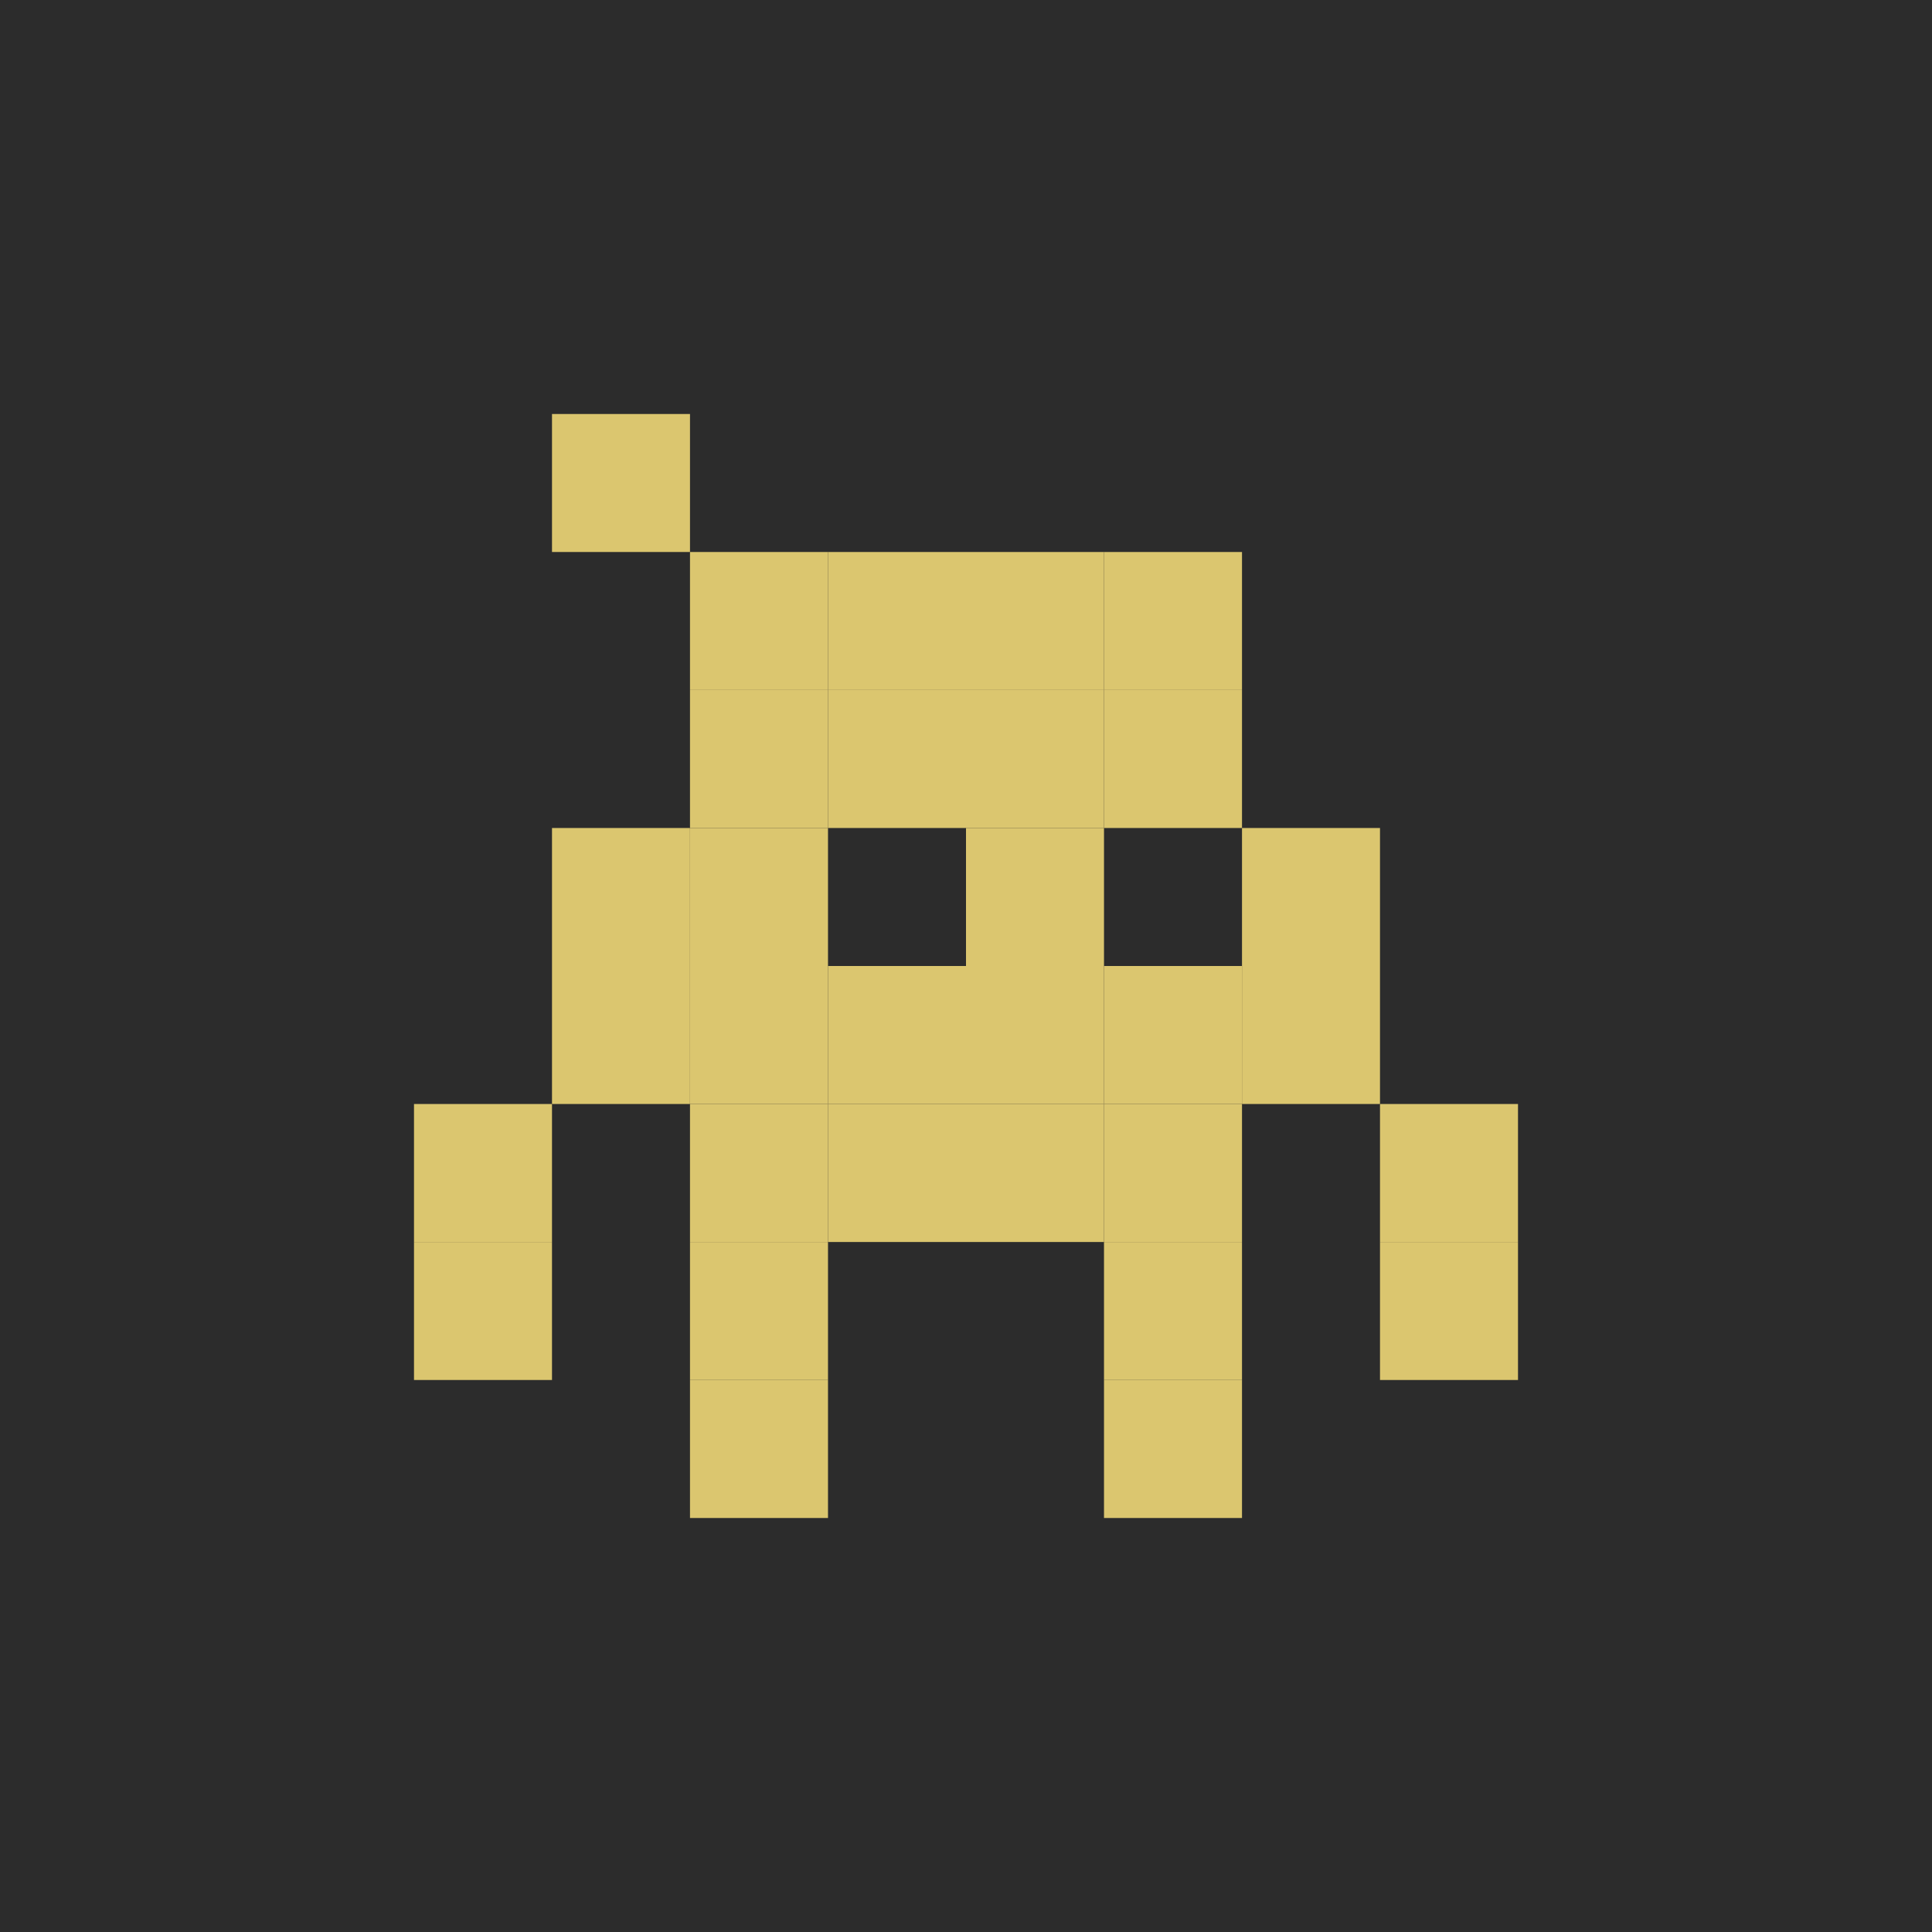
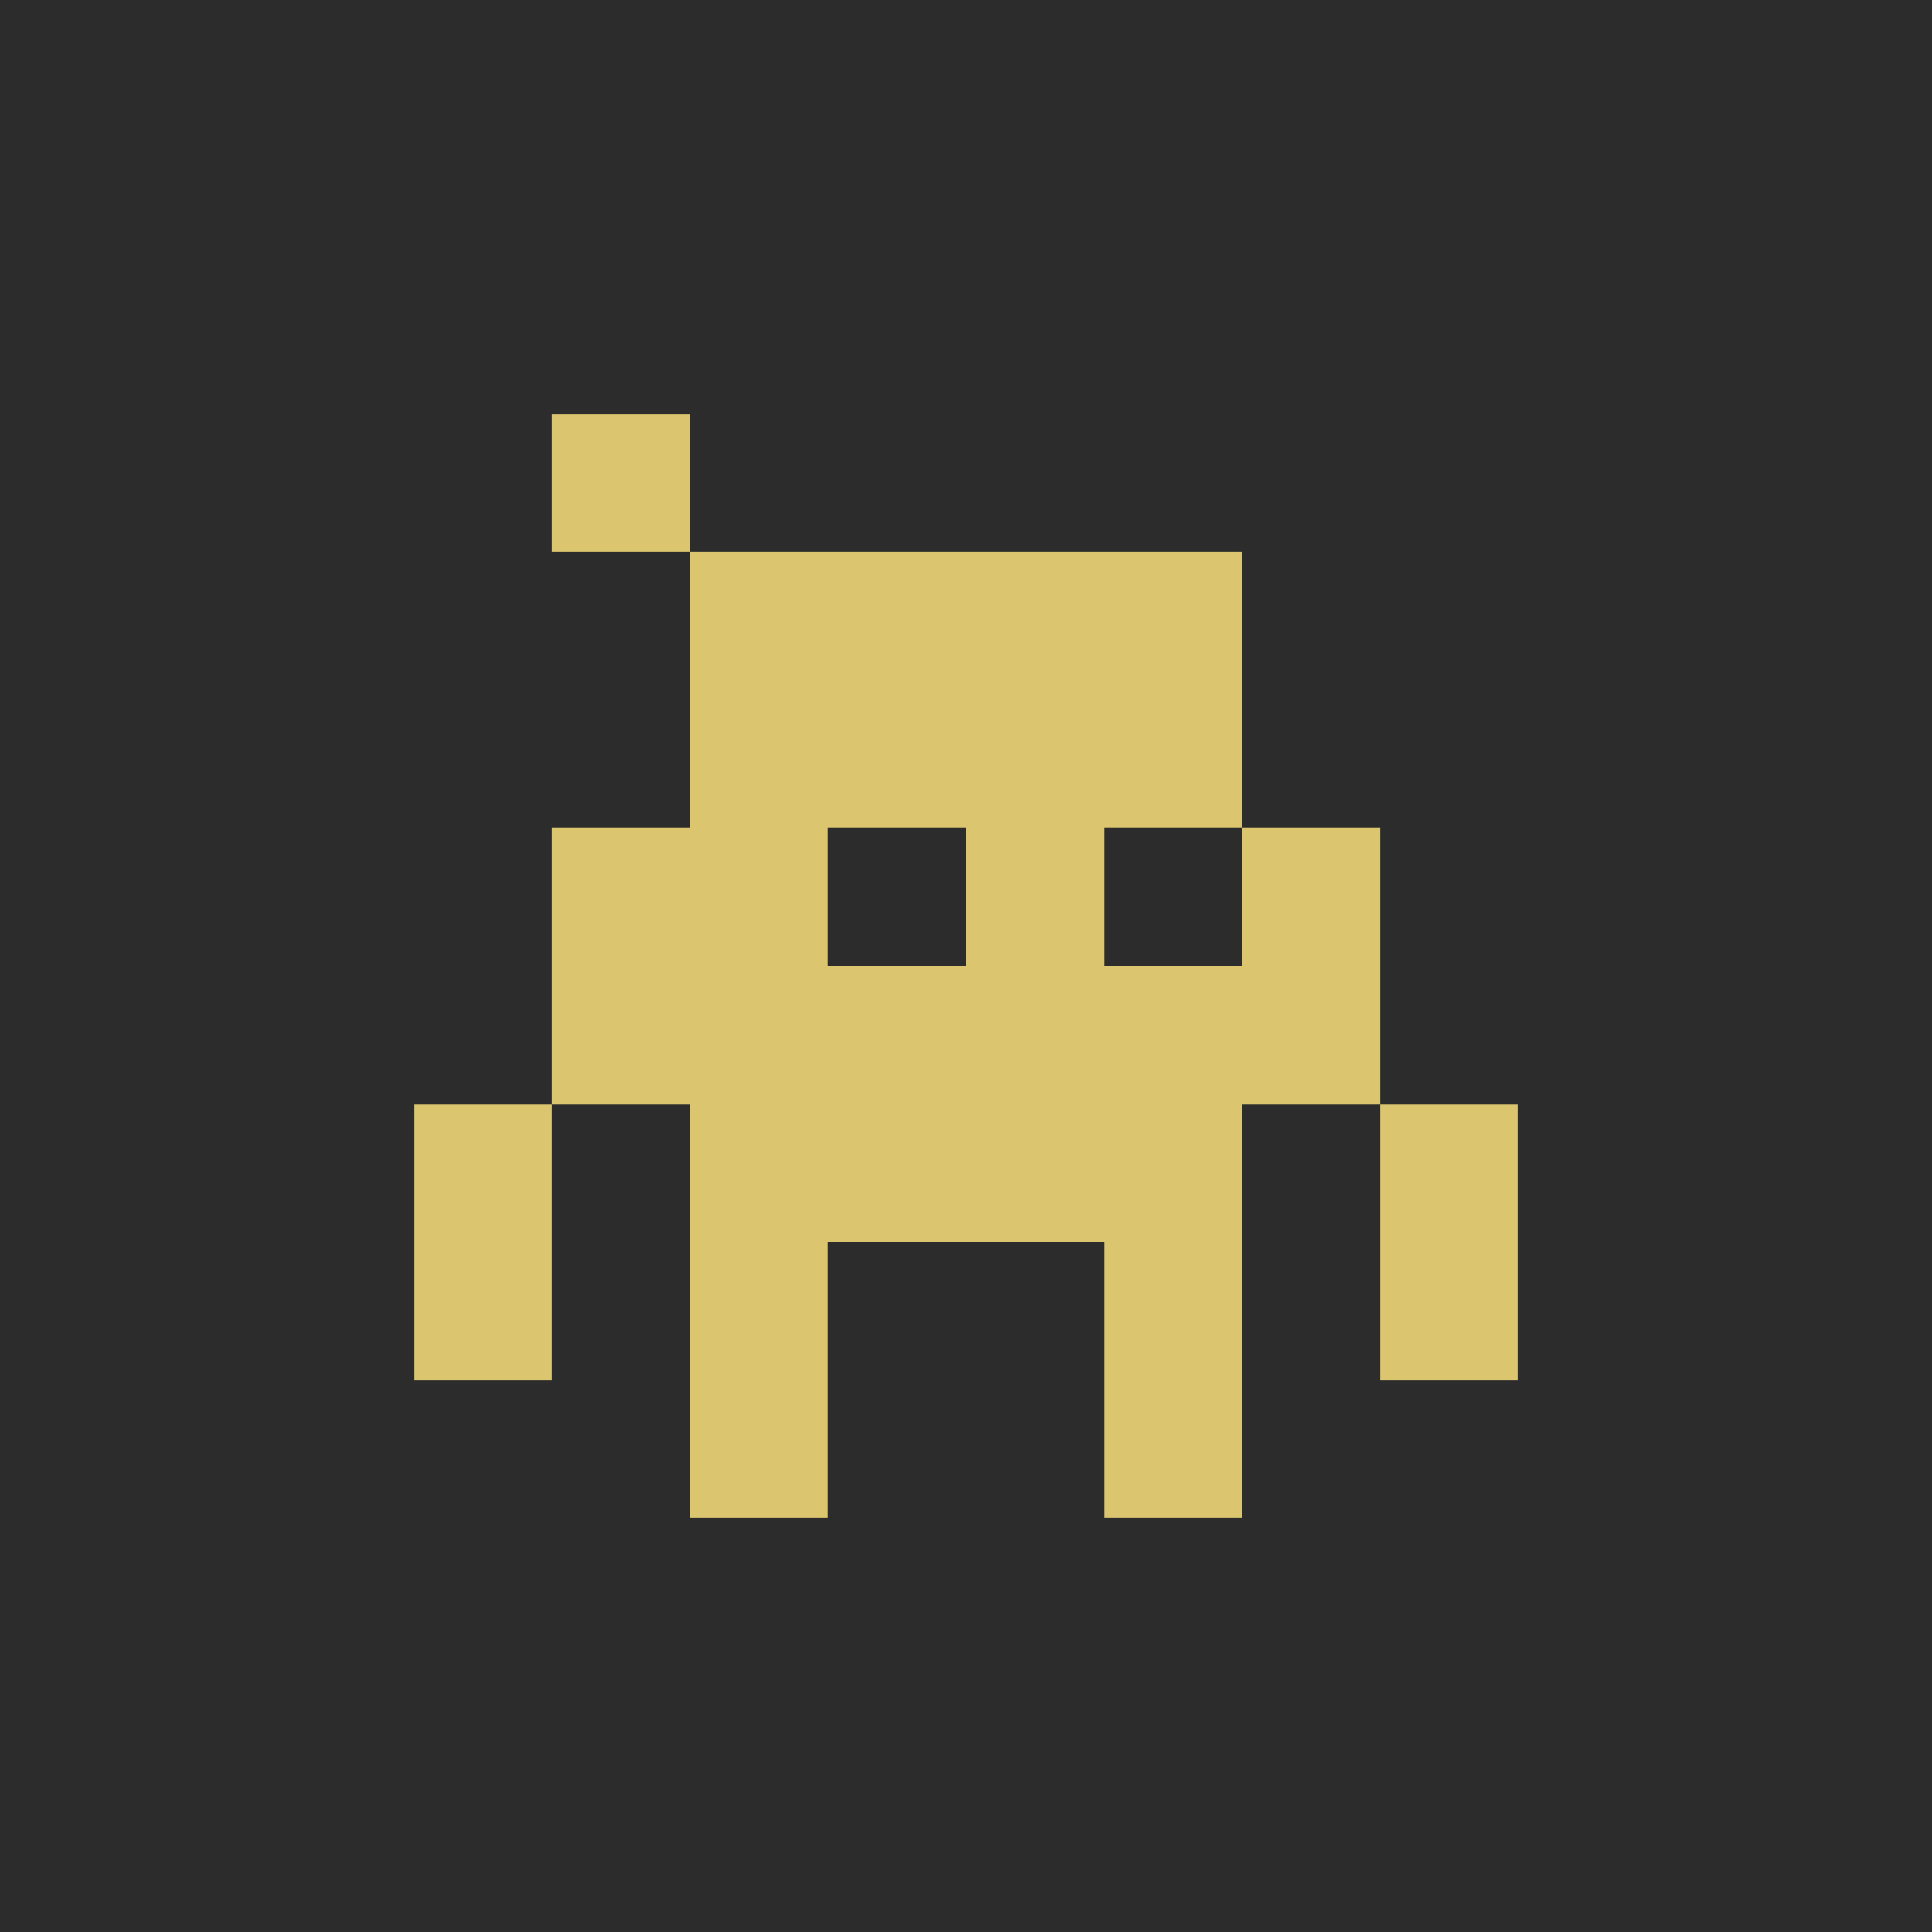
<svg xmlns="http://www.w3.org/2000/svg" width="1400" height="1400" viewBox="0 0 1400 1400" fill="none">
  <rect width="1400" height="1400" fill="#2C2C2C" />
-   <rect x="400" y="300" width="100" height="100" fill="#DBC66F" />
-   <rect x="500" y="400" width="100" height="100" fill="#DBC66F" />
-   <rect x="600" y="400" width="100" height="100" fill="#DBC66F" />
-   <rect x="700" y="400" width="100" height="100" fill="#DBC66F" />
-   <rect x="800" y="400" width="100" height="100" fill="#DBC66F" />
-   <rect x="500" y="500" width="100" height="100" fill="#DBC66F" />
-   <rect x="600" y="500" width="100" height="100" fill="#DBC66F" />
-   <rect x="700" y="500" width="100" height="100" fill="#DBC66F" />
-   <rect x="800" y="500" width="100" height="100" fill="#DBC66F" />
-   <rect x="400" y="600" width="100" height="100" fill="#DBC66F" />
-   <rect x="500" y="600" width="100" height="100" fill="#DBC66F" />
-   <rect x="700" y="600" width="100" height="100" fill="#DBC66F" />
-   <rect x="900" y="600" width="100" height="100" fill="#DBC66F" />
-   <rect x="400" y="700" width="100" height="100" fill="#DBC66F" />
-   <rect x="500" y="700" width="100" height="100" fill="#DBC66F" />
-   <rect x="600" y="700" width="100" height="100" fill="#DBC66F" />
-   <rect x="700" y="700" width="100" height="100" fill="#DBC66F" />
-   <rect x="800" y="700" width="100" height="100" fill="#DBC66F" />
-   <rect x="900" y="700" width="100" height="100" fill="#DBC66F" />
-   <rect x="300" y="800" width="100" height="100" fill="#DBC66F" />
-   <rect x="500" y="800" width="100" height="100" fill="#DBC66F" />
-   <rect x="600" y="800" width="100" height="100" fill="#DBC66F" />
-   <rect x="700" y="800" width="100" height="100" fill="#DBC66F" />
-   <rect x="800" y="800" width="100" height="100" fill="#DBC66F" />
-   <rect x="1000" y="800" width="100" height="100" fill="#DBC66F" />
-   <rect x="300" y="900" width="100" height="100" fill="#DBC66F" />
-   <rect x="500" y="900" width="100" height="100" fill="#DBC66F" />
-   <rect x="800" y="900" width="100" height="100" fill="#DBC66F" />
-   <rect x="1000" y="900" width="100" height="100" fill="#DBC66F" />
-   <rect x="500" y="1000" width="100" height="100" fill="#DBC66F" />
-   <rect x="800" y="1000" width="100" height="100" fill="#DBC66F" />
+   <path fill="#DBC66F" shape-rendering="crispEdges" d=" M400 300h100v100H400z M500 400h400v100H500z M500 500h400v100H500z M400 600h200v100H400z M700 600h100v100H700z M900 600h100v100H900z M400 700h600v100H400z M300 800h100v100H300z M500 800h400v100H500z M1000 800h100v100H1000z M300 900h100v100H300z M500 900h100v100H500z M800 900h100v100H800z M1000 900h100v100H1000z M500 1000h100v100H500z M800 1000h100v100H800z " />
</svg>
